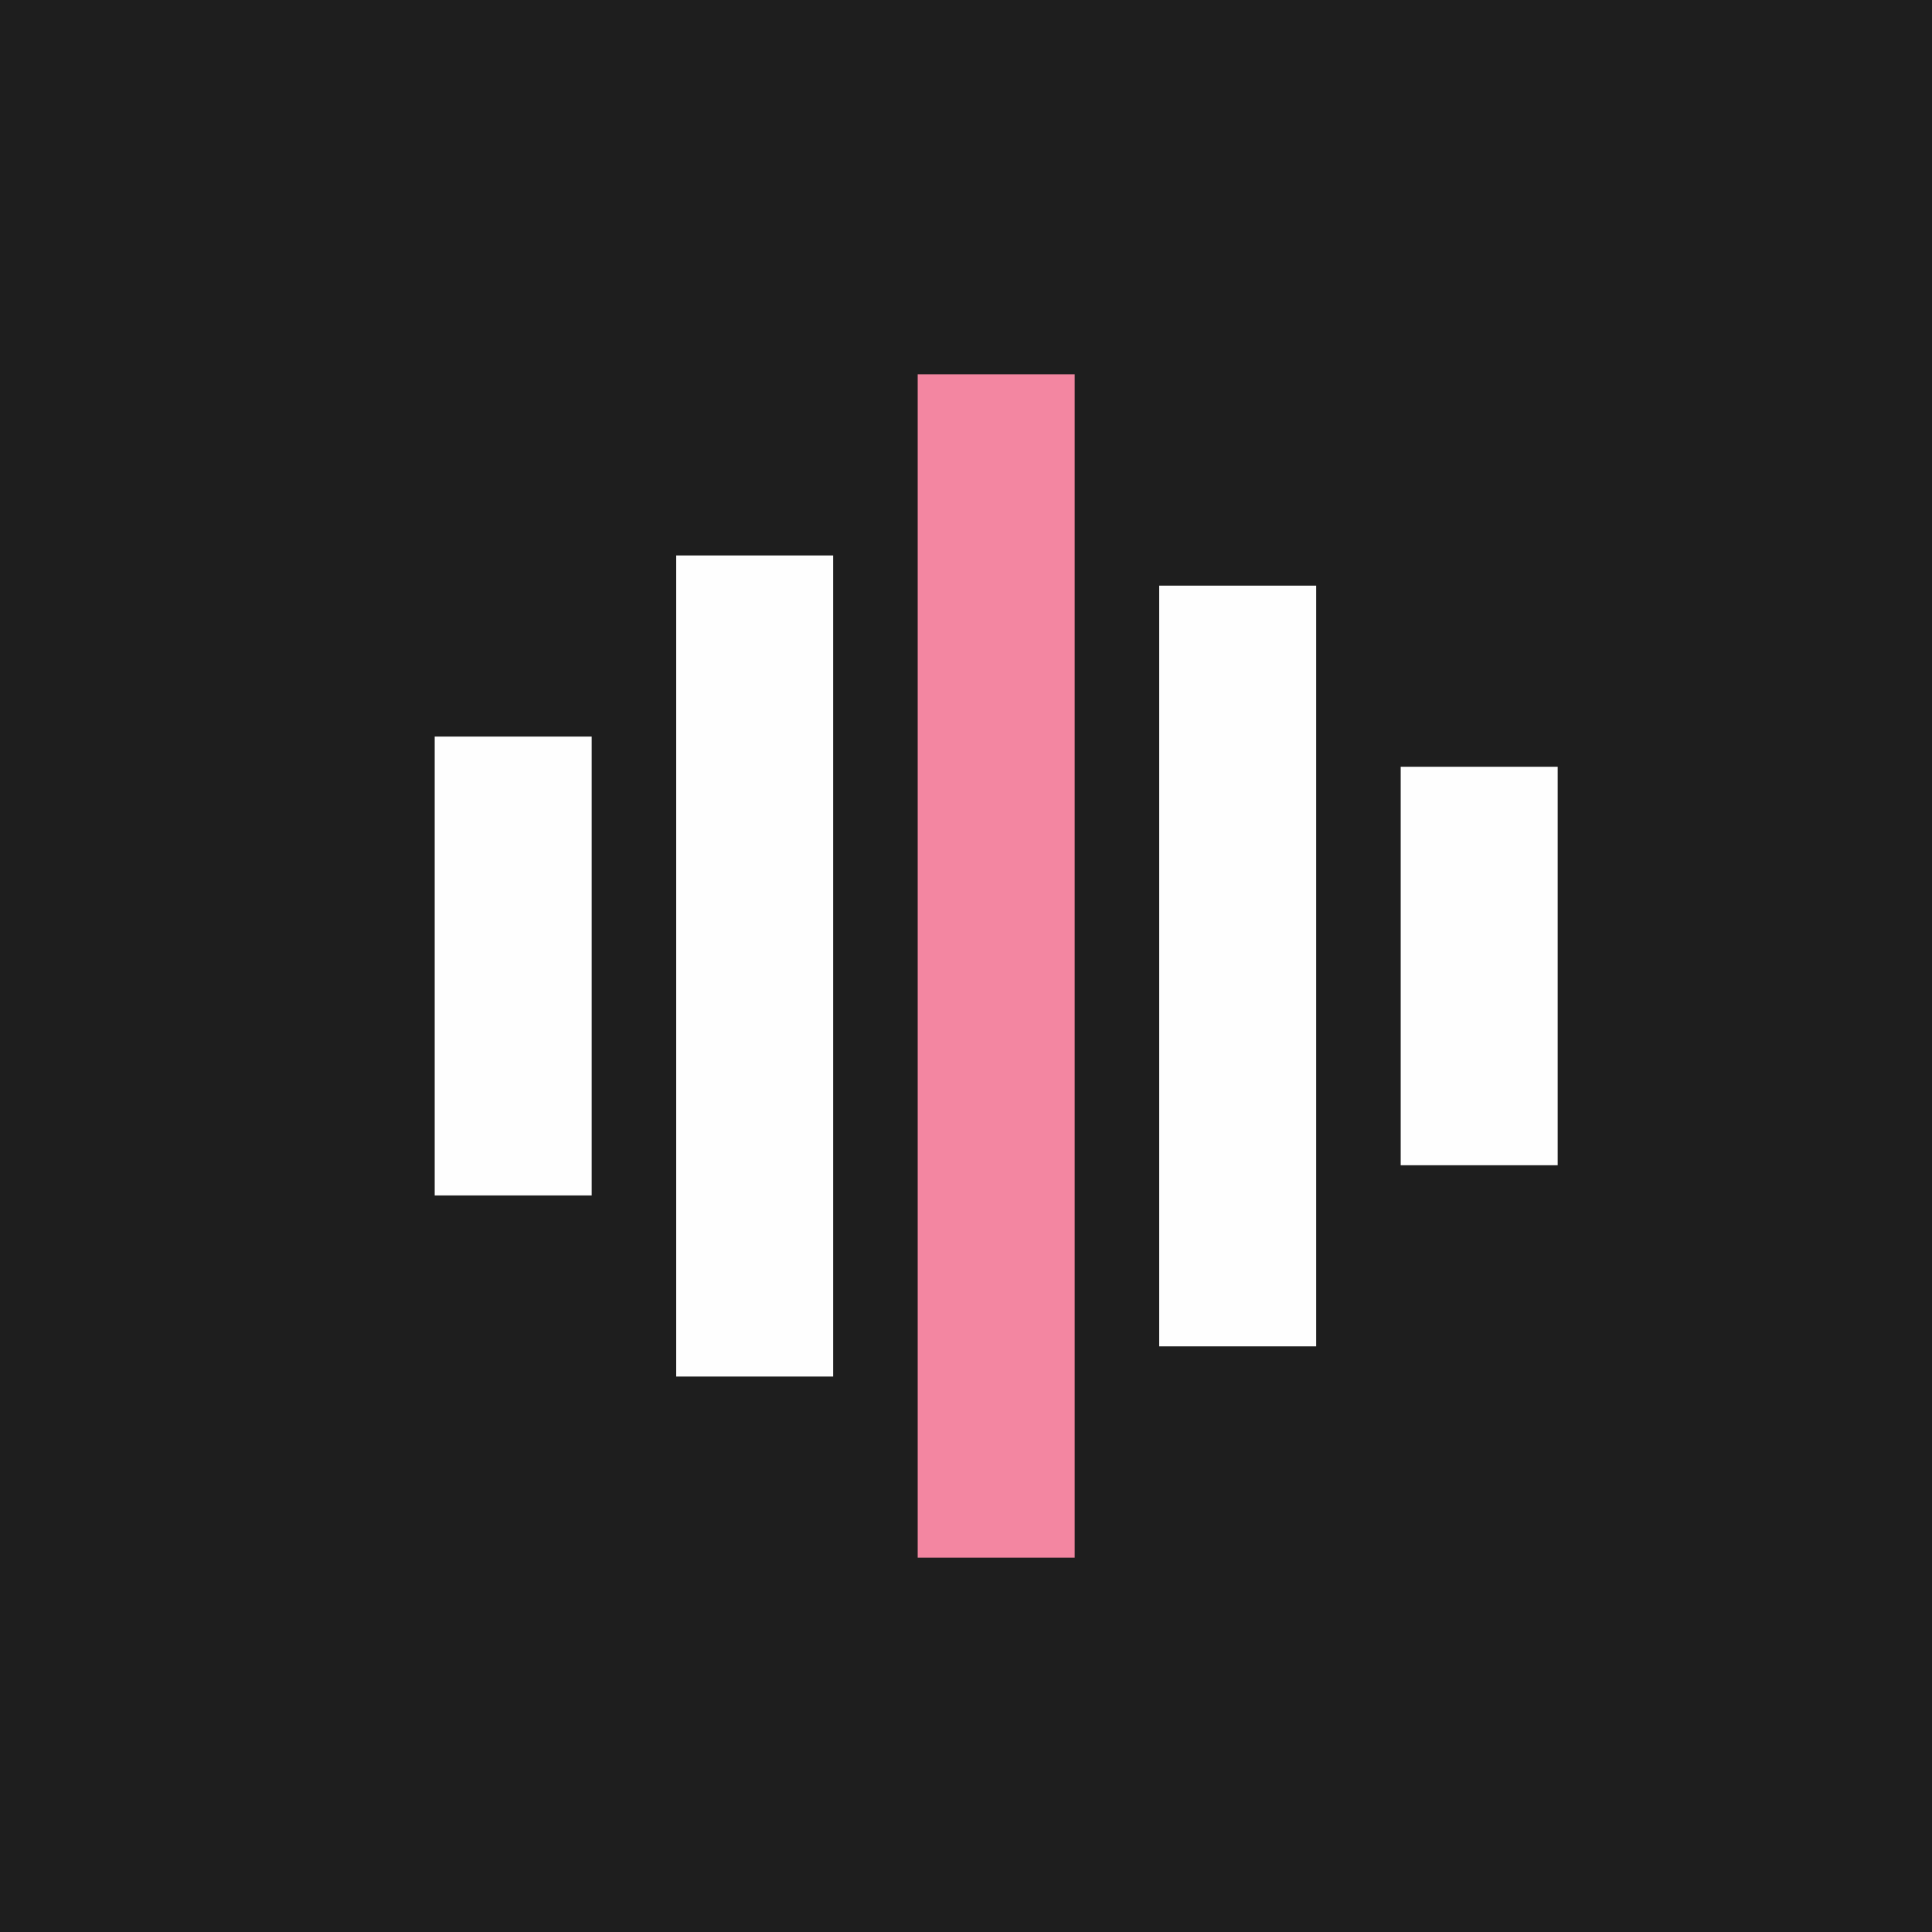
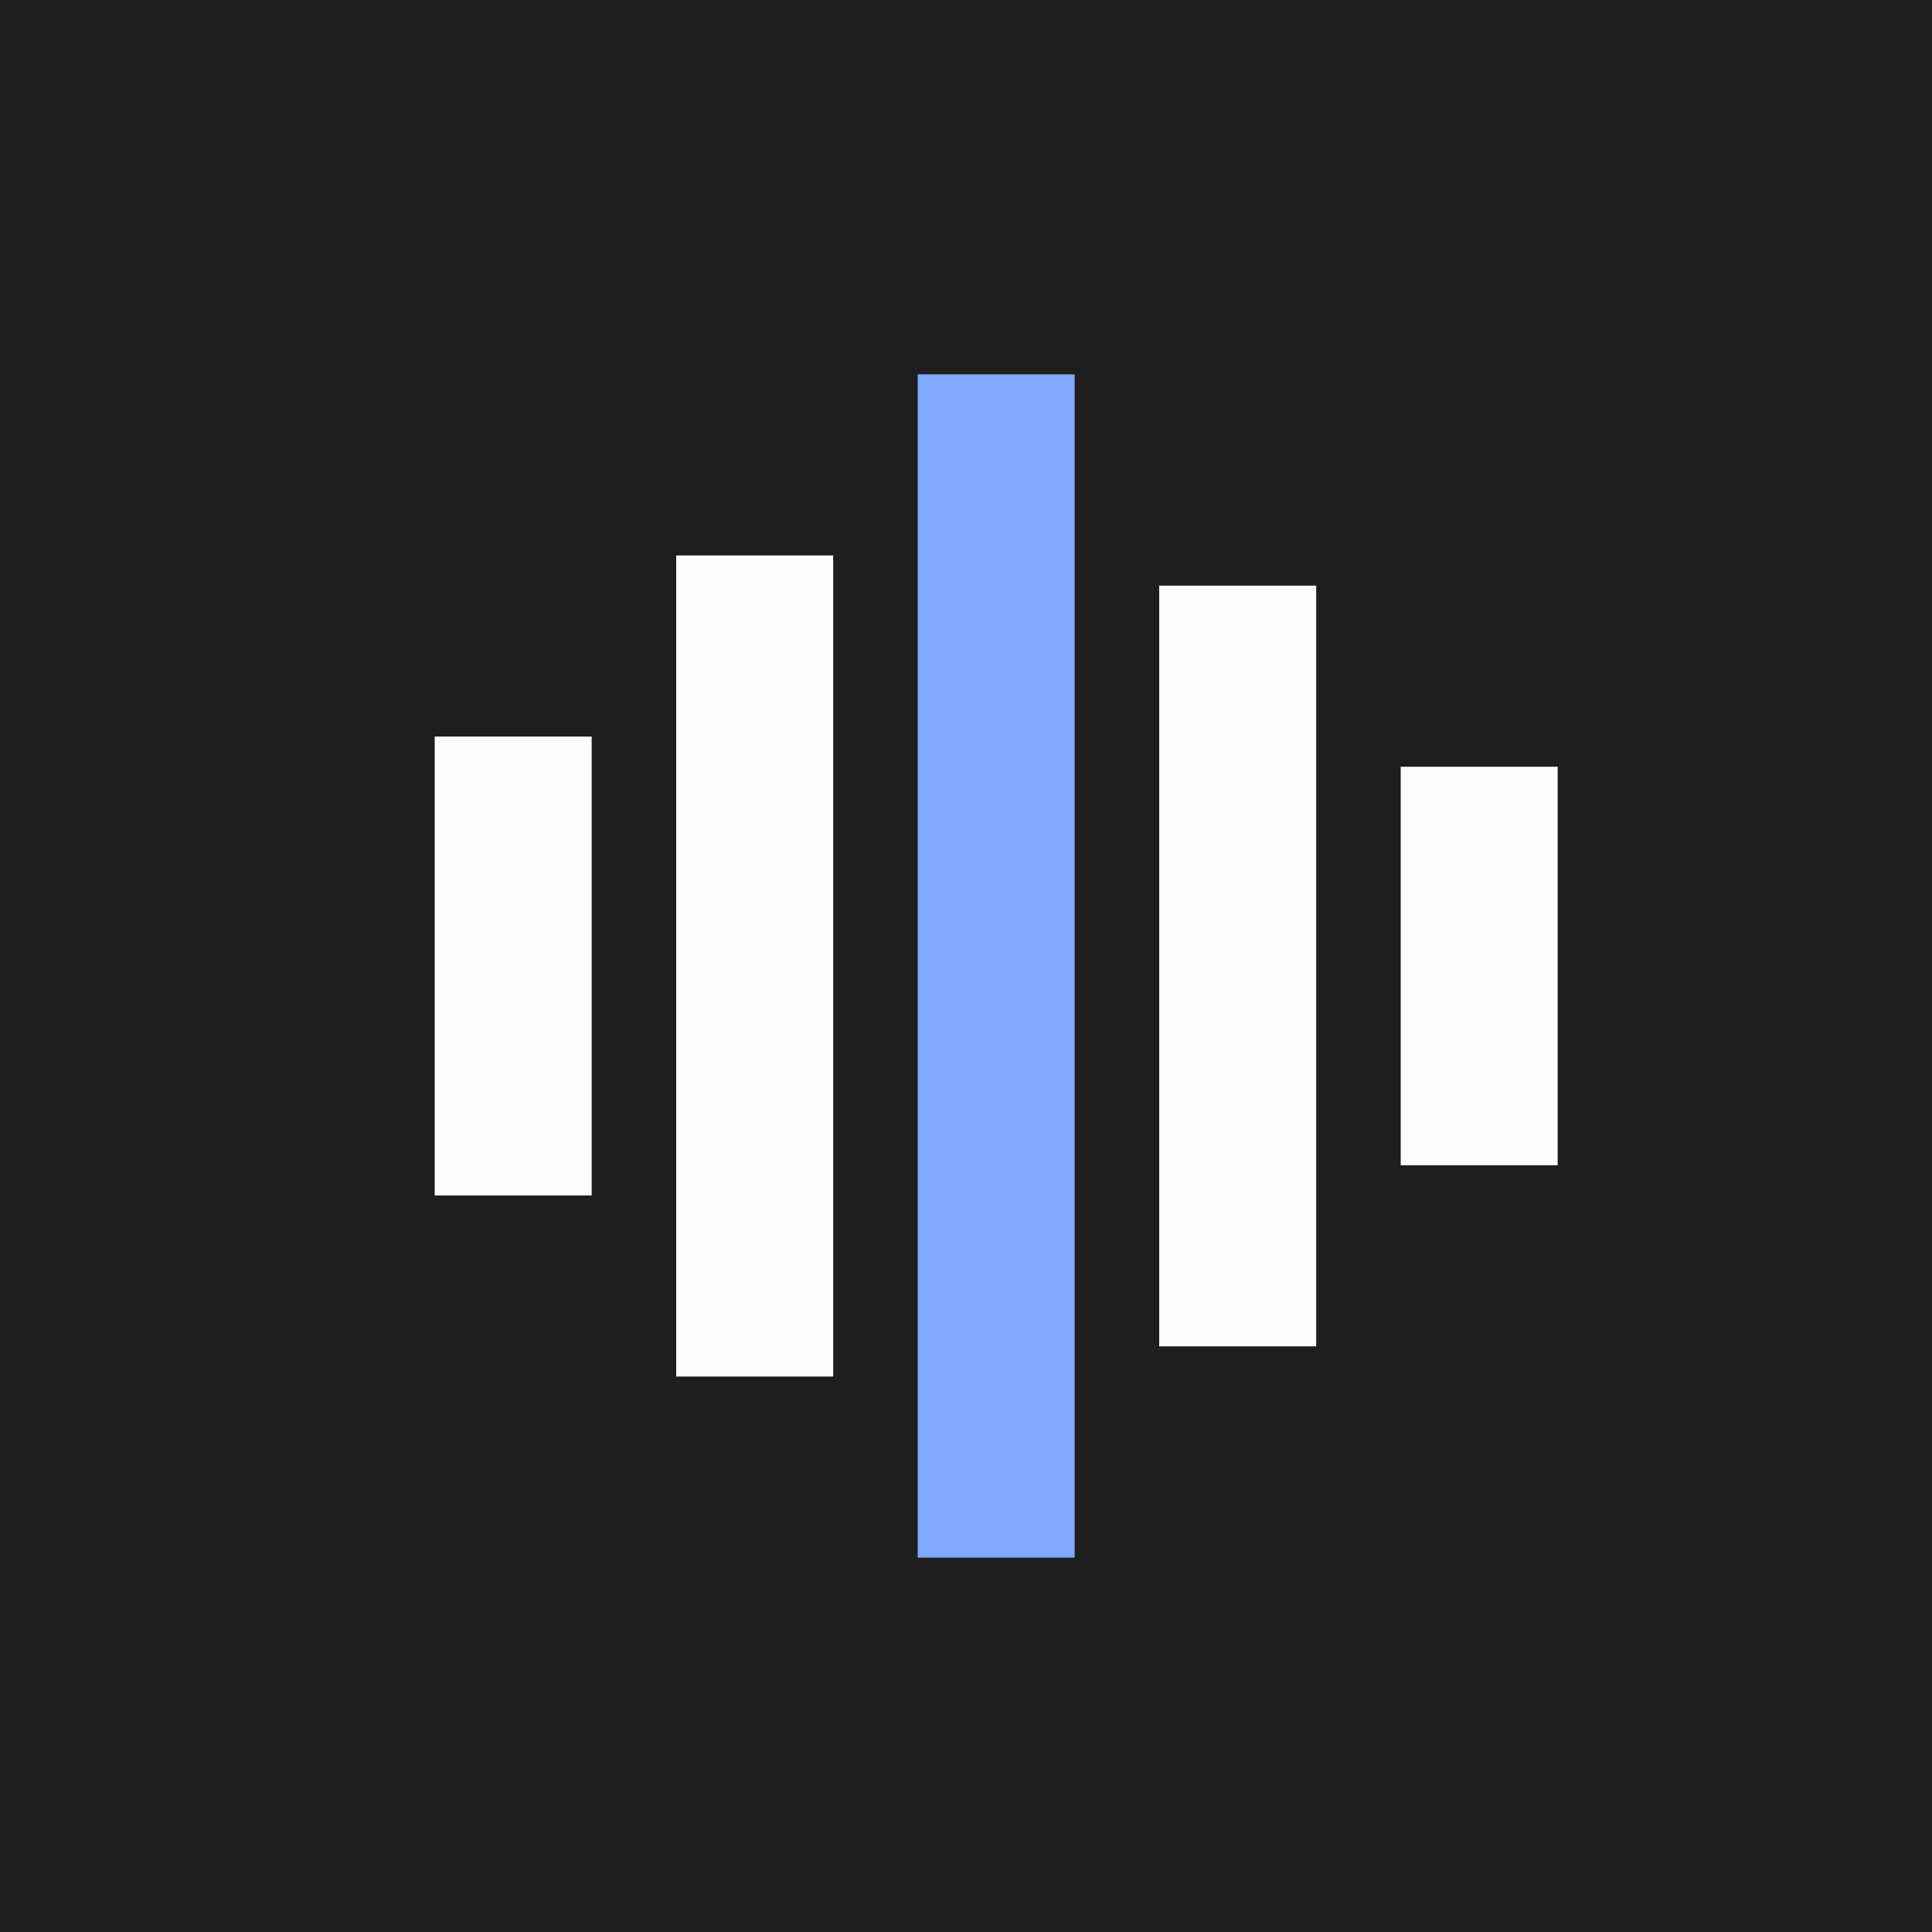
<svg xmlns="http://www.w3.org/2000/svg" viewBox="0 0 32 32">
  <rect width="32" height="32" fill="#1e1e1e" />
  <g stroke-width="2.6" stroke-linecap="square" fill="none">
    <path stroke="#fefefe" d="M8.5 13.5v5M12.5 10.5v11M20.5 11v10M24.5 14v4" />
-     <path stroke="#f386a1" d="M16.5 7.5v17" />
+     <path stroke="#7fa8ff" d="M16.5 7.5v17" />
  </g>
</svg>
